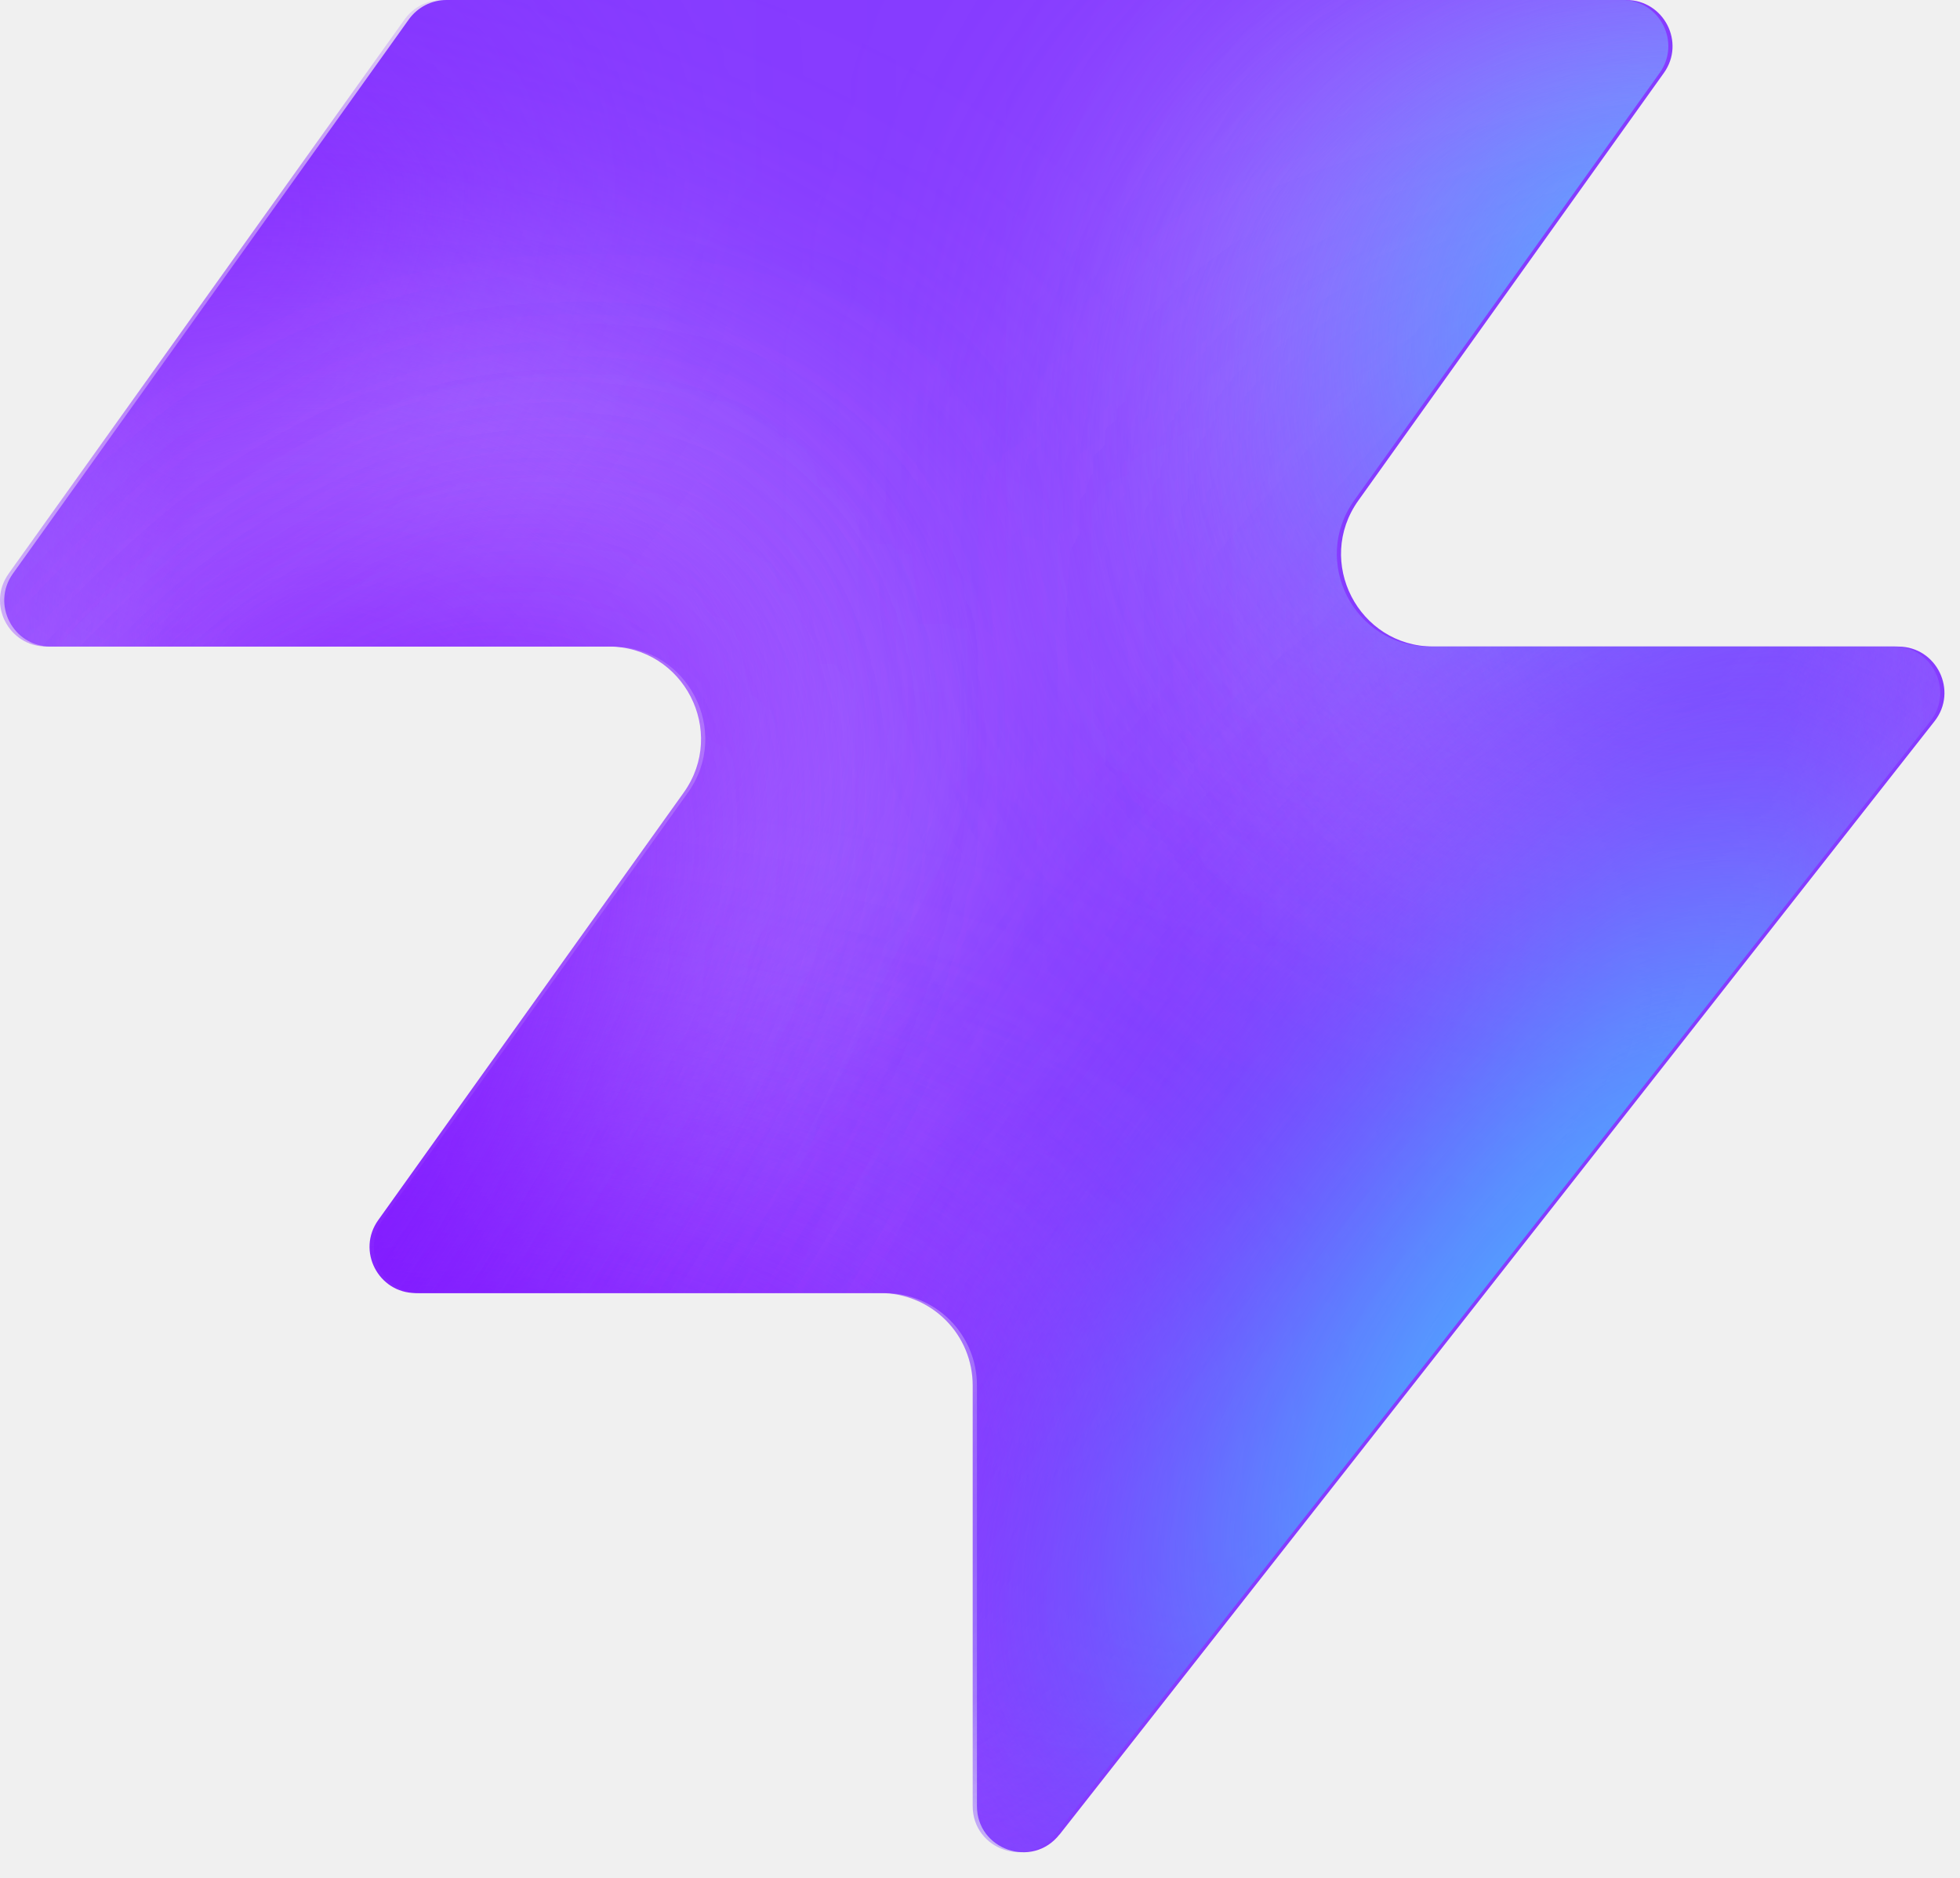
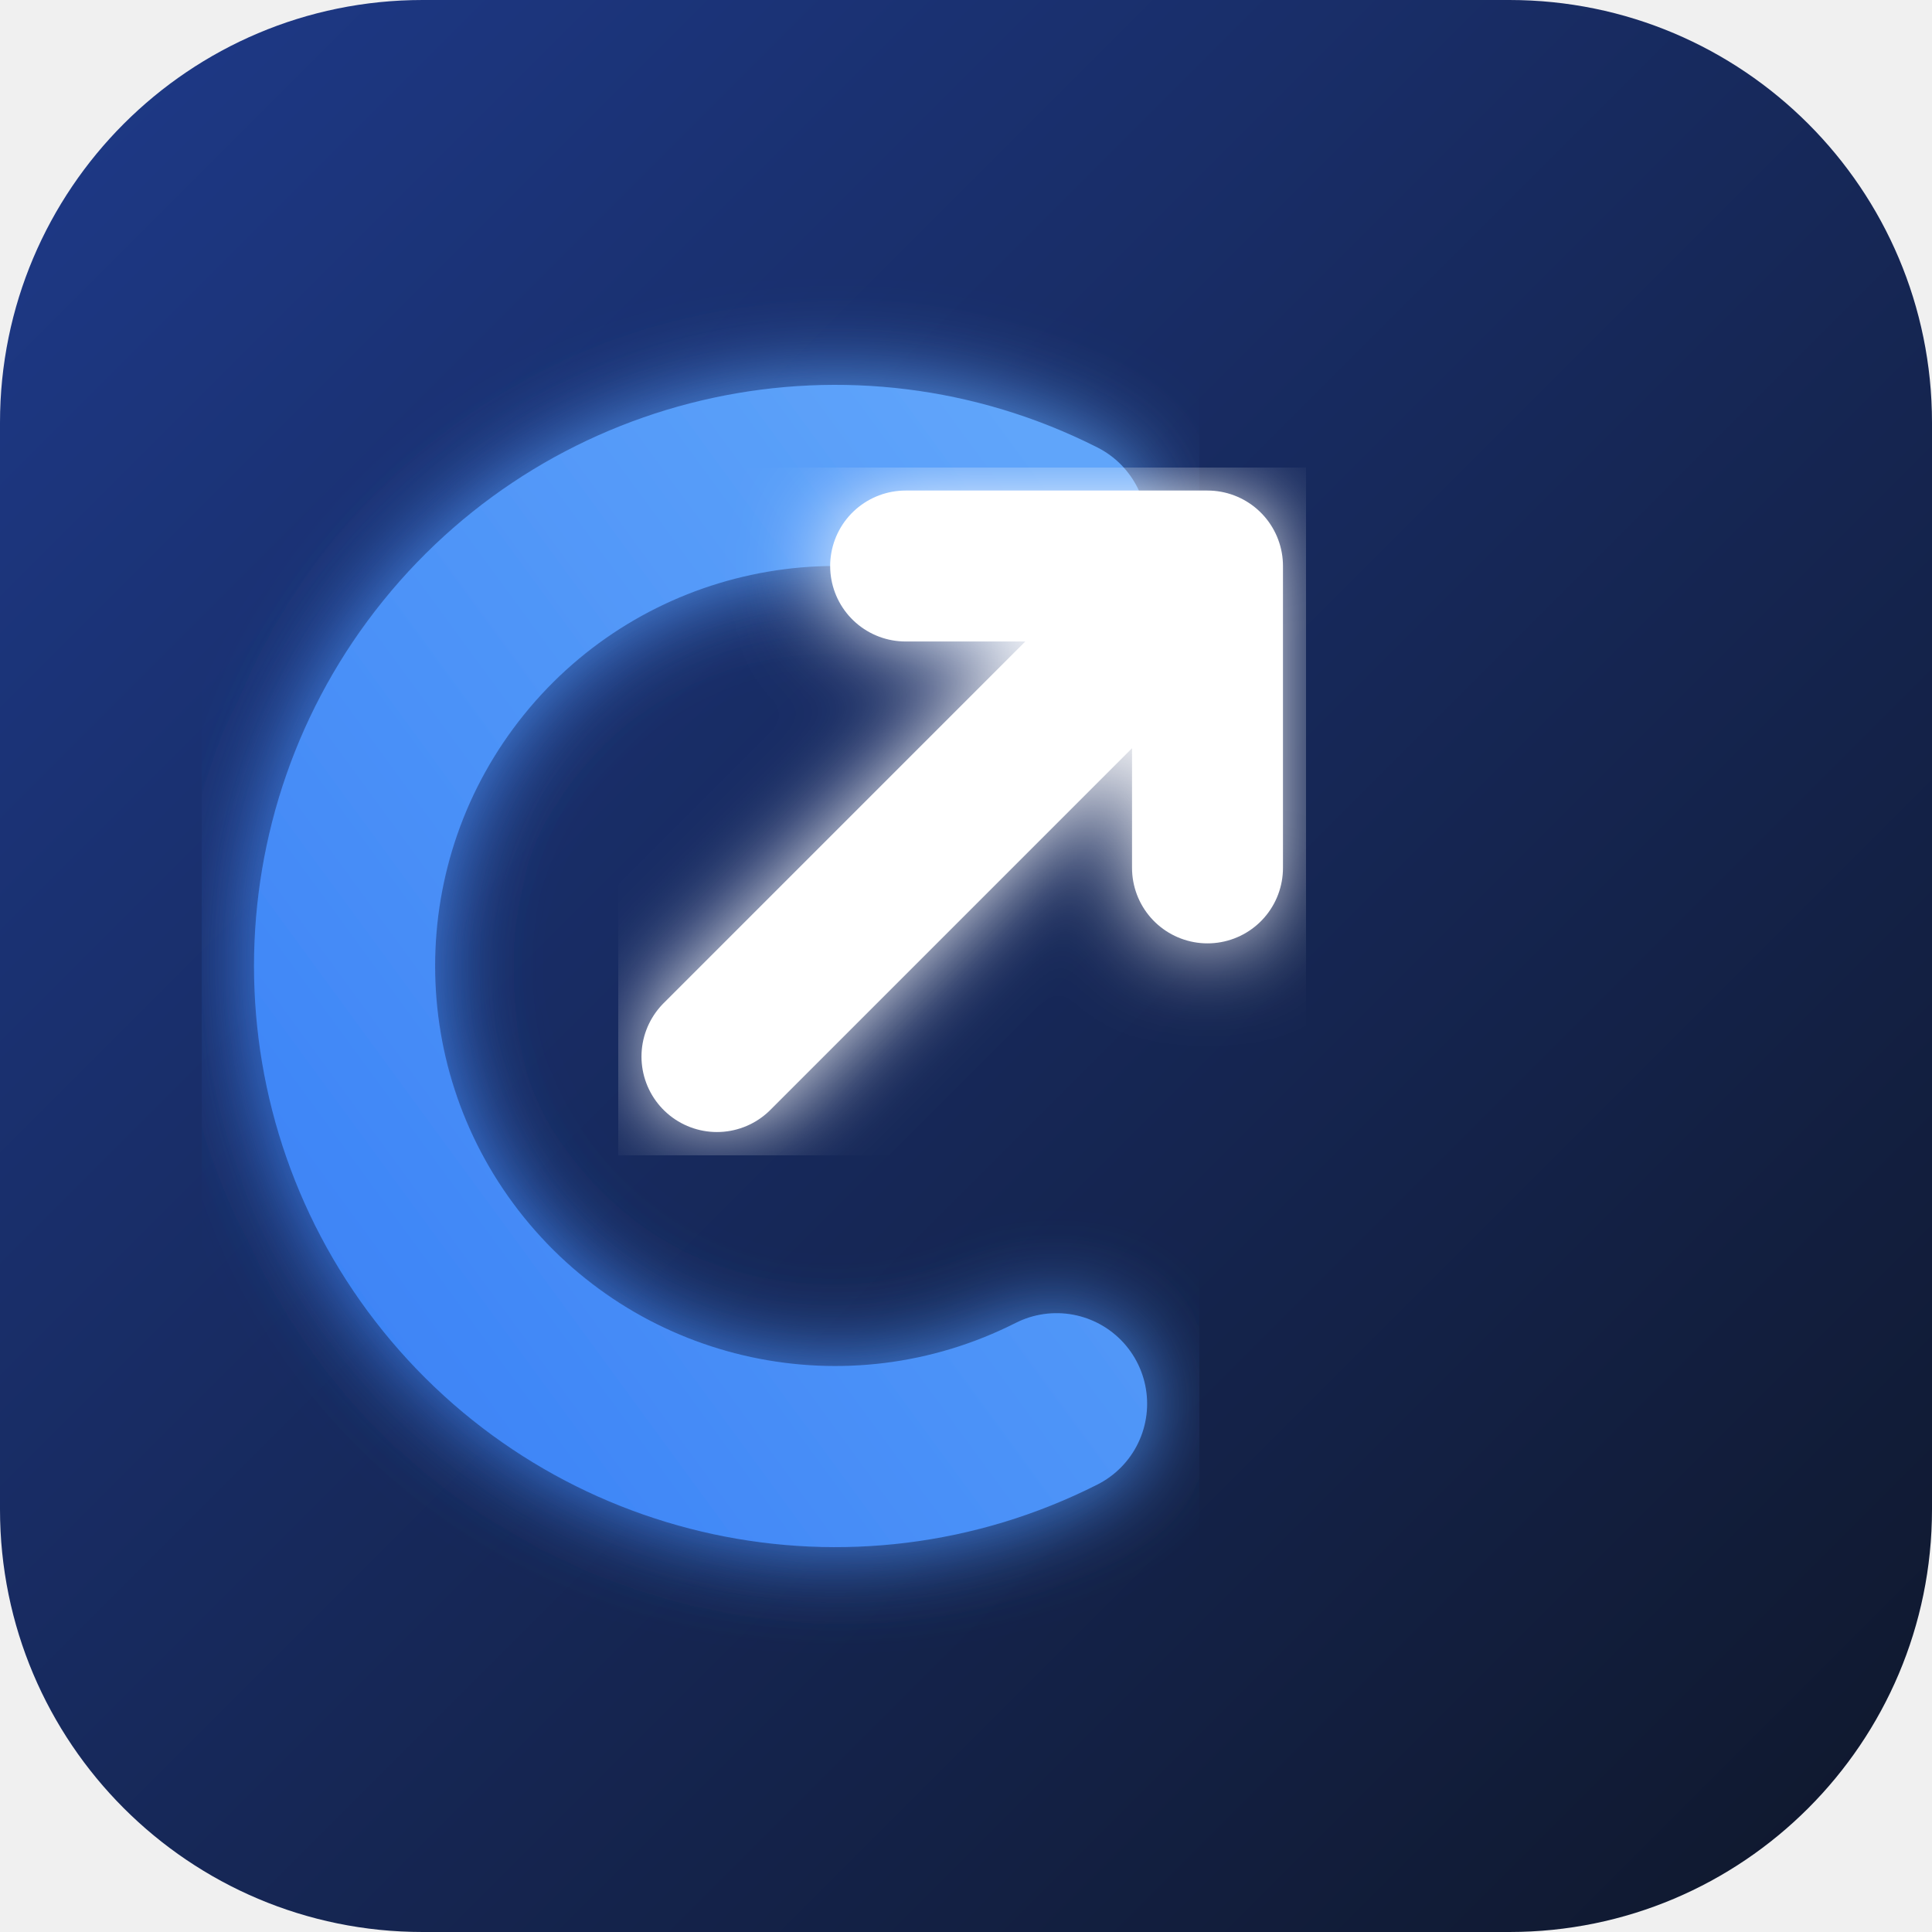
- <svg xmlns="http://www.w3.org/2000/svg" width="48" height="46" fill="none" viewBox="0 0 48 46">
-   <path fill="#863bff" d="M25.946 44.938c-.664.845-2.021.375-2.021-.698V33.937a2.26 2.26 0 0 0-2.262-2.262H10.287c-.92 0-1.456-1.04-.92-1.788l7.48-10.471c1.07-1.497 0-3.578-1.842-3.578H1.237c-.92 0-1.456-1.04-.92-1.788L10.013.474c.214-.297.556-.474.92-.474h28.894c.92 0 1.456 1.04.92 1.788l-7.48 10.471c-1.07 1.498 0 3.579 1.842 3.579h11.377c.943 0 1.473 1.088.89 1.83L25.947 44.94z" style="fill:#863bff;fill:color(display-p3 .525 .23 1);fill-opacity:1" />
-   <mask id="a" width="48" height="46" x="0" y="0" maskUnits="userSpaceOnUse" style="mask-type:alpha">
-     <path fill="#000" d="M25.842 44.938c-.664.844-2.021.375-2.021-.698V33.937a2.26 2.26 0 0 0-2.262-2.262H10.183c-.92 0-1.456-1.04-.92-1.788l7.48-10.471c1.07-1.498 0-3.579-1.842-3.579H1.133c-.92 0-1.456-1.04-.92-1.787L9.91.473c.214-.297.556-.474.92-.474h28.894c.92 0 1.456 1.04.92 1.788l-7.48 10.471c-1.07 1.498 0 3.578 1.842 3.578h11.377c.943 0 1.473 1.088.89 1.832L25.843 44.94z" style="fill:#000;fill-opacity:1" />
-   </mask>
-   <g mask="url(#a)">
-     <g filter="url(#b)">
-       <ellipse cx="5.508" cy="14.704" fill="#ede6ff" rx="5.508" ry="14.704" style="fill:#ede6ff;fill:color(display-p3 .927 .903 1);fill-opacity:1" transform="matrix(.00324 1 1 -.00324 -4.47 31.516)" />
-     </g>
-     <g filter="url(#c)">
-       <ellipse cx="10.399" cy="29.851" fill="#ede6ff" rx="10.399" ry="29.851" style="fill:#ede6ff;fill:color(display-p3 .927 .903 1);fill-opacity:1" transform="matrix(.00324 1 1 -.00324 -39.328 7.883)" />
-     </g>
-     <g filter="url(#d)">
-       <ellipse cx="5.508" cy="30.487" fill="#7e14ff" rx="5.508" ry="30.487" style="fill:#7e14ff;fill:color(display-p3 .492 .077 1);fill-opacity:1" transform="rotate(89.814 -25.913 -14.639)scale(1 -1)" />
-     </g>
-     <g filter="url(#e)">
-       <ellipse cx="5.508" cy="30.599" fill="#7e14ff" rx="5.508" ry="30.599" style="fill:#7e14ff;fill:color(display-p3 .492 .077 1);fill-opacity:1" transform="rotate(89.814 -32.644 -3.334)scale(1 -1)" />
-     </g>
-     <g filter="url(#f)">
-       <ellipse cx="5.508" cy="30.599" fill="#7e14ff" rx="5.508" ry="30.599" style="fill:#7e14ff;fill:color(display-p3 .492 .077 1);fill-opacity:1" transform="matrix(.00324 1 1 -.00324 -34.34 30.47)" />
-     </g>
-     <g filter="url(#g)">
-       <ellipse cx="14.072" cy="22.078" fill="#ede6ff" rx="14.072" ry="22.078" style="fill:#ede6ff;fill:color(display-p3 .927 .903 1);fill-opacity:1" transform="rotate(93.35 24.506 48.493)scale(-1 1)" />
-     </g>
-     <g filter="url(#h)">
-       <ellipse cx="3.47" cy="21.501" fill="#7e14ff" rx="3.47" ry="21.501" style="fill:#7e14ff;fill:color(display-p3 .492 .077 1);fill-opacity:1" transform="rotate(89.009 28.708 47.59)scale(-1 1)" />
-     </g>
-     <g filter="url(#i)">
-       <ellipse cx="3.47" cy="21.501" fill="#7e14ff" rx="3.47" ry="21.501" style="fill:#7e14ff;fill:color(display-p3 .492 .077 1);fill-opacity:1" transform="rotate(89.009 28.708 47.59)scale(-1 1)" />
-     </g>
-     <g filter="url(#j)">
-       <ellipse cx=".387" cy="8.972" fill="#7e14ff" rx="4.407" ry="29.108" style="fill:#7e14ff;fill:color(display-p3 .492 .077 1);fill-opacity:1" transform="rotate(39.51 .387 8.972)" />
-     </g>
-     <g filter="url(#k)">
-       <ellipse cx="47.523" cy="-6.092" fill="#7e14ff" rx="4.407" ry="29.108" style="fill:#7e14ff;fill:color(display-p3 .492 .077 1);fill-opacity:1" transform="rotate(37.892 47.523 -6.092)" />
-     </g>
-     <g filter="url(#l)">
-       <ellipse cx="41.412" cy="6.333" fill="#47bfff" rx="5.971" ry="9.665" style="fill:#47bfff;fill:color(display-p3 .28 .748 1);fill-opacity:1" transform="rotate(37.892 41.412 6.333)" />
-     </g>
-     <g filter="url(#m)">
-       <ellipse cx="-1.879" cy="38.332" fill="#7e14ff" rx="4.407" ry="29.108" style="fill:#7e14ff;fill:color(display-p3 .492 .077 1);fill-opacity:1" transform="rotate(37.892 -1.88 38.332)" />
-     </g>
-     <g filter="url(#n)">
-       <ellipse cx="-1.879" cy="38.332" fill="#7e14ff" rx="4.407" ry="29.108" style="fill:#7e14ff;fill:color(display-p3 .492 .077 1);fill-opacity:1" transform="rotate(37.892 -1.88 38.332)" />
-     </g>
-     <g filter="url(#o)">
-       <ellipse cx="35.651" cy="29.907" fill="#7e14ff" rx="4.407" ry="29.108" style="fill:#7e14ff;fill:color(display-p3 .492 .077 1);fill-opacity:1" transform="rotate(37.892 35.651 29.907)" />
-     </g>
-     <g filter="url(#p)">
-       <ellipse cx="38.418" cy="32.4" fill="#47bfff" rx="5.971" ry="15.297" style="fill:#47bfff;fill:color(display-p3 .28 .748 1);fill-opacity:1" transform="rotate(37.892 38.418 32.4)" />
-     </g>
-   </g>
+ <svg xmlns="http://www.w3.org/2000/svg" viewBox="0 0 512 512" width="512" height="512">
  <defs>
-     <filter id="b" width="60.045" height="41.654" x="-19.77" y="16.149" color-interpolation-filters="sRGB" filterUnits="userSpaceOnUse">
-       <feFlood flood-opacity="0" result="BackgroundImageFix" />
-       <feBlend in="SourceGraphic" in2="BackgroundImageFix" result="shape" />
-       <feGaussianBlur result="effect1_foregroundBlur_2002_17158" stdDeviation="7.659" />
-     </filter>
-     <filter id="c" width="90.34" height="51.437" x="-54.613" y="-7.533" color-interpolation-filters="sRGB" filterUnits="userSpaceOnUse">
-       <feFlood flood-opacity="0" result="BackgroundImageFix" />
-       <feBlend in="SourceGraphic" in2="BackgroundImageFix" result="shape" />
-       <feGaussianBlur result="effect1_foregroundBlur_2002_17158" stdDeviation="7.659" />
-     </filter>
-     <filter id="d" width="79.355" height="29.4" x="-49.64" y="2.03" color-interpolation-filters="sRGB" filterUnits="userSpaceOnUse">
-       <feFlood flood-opacity="0" result="BackgroundImageFix" />
-       <feBlend in="SourceGraphic" in2="BackgroundImageFix" result="shape" />
-       <feGaussianBlur result="effect1_foregroundBlur_2002_17158" stdDeviation="4.596" />
-     </filter>
-     <filter id="e" width="79.579" height="29.4" x="-45.045" y="20.029" color-interpolation-filters="sRGB" filterUnits="userSpaceOnUse">
-       <feFlood flood-opacity="0" result="BackgroundImageFix" />
-       <feBlend in="SourceGraphic" in2="BackgroundImageFix" result="shape" />
-       <feGaussianBlur result="effect1_foregroundBlur_2002_17158" stdDeviation="4.596" />
-     </filter>
-     <filter id="f" width="79.579" height="29.4" x="-43.513" y="21.178" color-interpolation-filters="sRGB" filterUnits="userSpaceOnUse">
-       <feFlood flood-opacity="0" result="BackgroundImageFix" />
-       <feBlend in="SourceGraphic" in2="BackgroundImageFix" result="shape" />
-       <feGaussianBlur result="effect1_foregroundBlur_2002_17158" stdDeviation="4.596" />
-     </filter>
-     <filter id="g" width="74.749" height="58.852" x="15.756" y="-17.901" color-interpolation-filters="sRGB" filterUnits="userSpaceOnUse">
-       <feFlood flood-opacity="0" result="BackgroundImageFix" />
-       <feBlend in="SourceGraphic" in2="BackgroundImageFix" result="shape" />
-       <feGaussianBlur result="effect1_foregroundBlur_2002_17158" stdDeviation="7.659" />
-     </filter>
-     <filter id="h" width="61.377" height="25.362" x="23.548" y="2.284" color-interpolation-filters="sRGB" filterUnits="userSpaceOnUse">
-       <feFlood flood-opacity="0" result="BackgroundImageFix" />
-       <feBlend in="SourceGraphic" in2="BackgroundImageFix" result="shape" />
-       <feGaussianBlur result="effect1_foregroundBlur_2002_17158" stdDeviation="4.596" />
-     </filter>
-     <filter id="i" width="61.377" height="25.362" x="23.548" y="2.284" color-interpolation-filters="sRGB" filterUnits="userSpaceOnUse">
-       <feFlood flood-opacity="0" result="BackgroundImageFix" />
-       <feBlend in="SourceGraphic" in2="BackgroundImageFix" result="shape" />
-       <feGaussianBlur result="effect1_foregroundBlur_2002_17158" stdDeviation="4.596" />
-     </filter>
-     <filter id="j" width="56.045" height="63.649" x="-27.636" y="-22.853" color-interpolation-filters="sRGB" filterUnits="userSpaceOnUse">
-       <feFlood flood-opacity="0" result="BackgroundImageFix" />
-       <feBlend in="SourceGraphic" in2="BackgroundImageFix" result="shape" />
-       <feGaussianBlur result="effect1_foregroundBlur_2002_17158" stdDeviation="4.596" />
-     </filter>
-     <filter id="k" width="54.814" height="64.646" x="20.116" y="-38.415" color-interpolation-filters="sRGB" filterUnits="userSpaceOnUse">
-       <feFlood flood-opacity="0" result="BackgroundImageFix" />
-       <feBlend in="SourceGraphic" in2="BackgroundImageFix" result="shape" />
-       <feGaussianBlur result="effect1_foregroundBlur_2002_17158" stdDeviation="4.596" />
-     </filter>
-     <filter id="l" width="33.541" height="35.313" x="24.641" y="-11.323" color-interpolation-filters="sRGB" filterUnits="userSpaceOnUse">
-       <feFlood flood-opacity="0" result="BackgroundImageFix" />
-       <feBlend in="SourceGraphic" in2="BackgroundImageFix" result="shape" />
-       <feGaussianBlur result="effect1_foregroundBlur_2002_17158" stdDeviation="4.596" />
-     </filter>
-     <filter id="m" width="54.814" height="64.646" x="-29.286" y="6.009" color-interpolation-filters="sRGB" filterUnits="userSpaceOnUse">
-       <feFlood flood-opacity="0" result="BackgroundImageFix" />
-       <feBlend in="SourceGraphic" in2="BackgroundImageFix" result="shape" />
-       <feGaussianBlur result="effect1_foregroundBlur_2002_17158" stdDeviation="4.596" />
-     </filter>
-     <filter id="n" width="54.814" height="64.646" x="-29.286" y="6.009" color-interpolation-filters="sRGB" filterUnits="userSpaceOnUse">
-       <feFlood flood-opacity="0" result="BackgroundImageFix" />
-       <feBlend in="SourceGraphic" in2="BackgroundImageFix" result="shape" />
-       <feGaussianBlur result="effect1_foregroundBlur_2002_17158" stdDeviation="4.596" />
-     </filter>
-     <filter id="o" width="54.814" height="64.646" x="8.244" y="-2.416" color-interpolation-filters="sRGB" filterUnits="userSpaceOnUse">
-       <feFlood flood-opacity="0" result="BackgroundImageFix" />
-       <feBlend in="SourceGraphic" in2="BackgroundImageFix" result="shape" />
-       <feGaussianBlur result="effect1_foregroundBlur_2002_17158" stdDeviation="4.596" />
-     </filter>
-     <filter id="p" width="39.409" height="43.623" x="18.713" y="10.588" color-interpolation-filters="sRGB" filterUnits="userSpaceOnUse">
-       <feFlood flood-opacity="0" result="BackgroundImageFix" />
-       <feBlend in="SourceGraphic" in2="BackgroundImageFix" result="shape" />
-       <feGaussianBlur result="effect1_foregroundBlur_2002_17158" stdDeviation="4.596" />
+     <linearGradient id="bg-grad" x1="0%" y1="0%" x2="100%" y2="100%">
+       <stop offset="0%" stop-color="#1e3a8a" />
+       <stop offset="100%" stop-color="#0f172a" />
+     </linearGradient>
+     <linearGradient id="icon-grad" x1="0%" y1="100%" x2="100%" y2="0%">
+       <stop offset="0%" stop-color="#3b82f6" />
+       <stop offset="100%" stop-color="#60a5fa" />
+     </linearGradient>
+     <filter id="glow" x="-20%" y="-20%" width="140%" height="140%">
+       <feGaussianBlur stdDeviation="12" result="blur" />
+       <feComposite in="SourceGraphic" in2="blur" operator="over" />
    </filter>
  </defs>
+   <rect width="512" height="512" rx="112" fill="url(#bg-grad)" />
+   <path d="M280 140 A 130 130 0 1 0 280 372" fill="none" stroke="url(#icon-grad)" stroke-width="48" stroke-linecap="round" filter="url(#glow)" />
+   <path d="M190 280 L 320 150 L 320 230 M 320 150 L 240 150" fill="none" stroke="#ffffff" stroke-width="40" stroke-linecap="round" stroke-linejoin="round" filter="url(#glow)" />
</svg>
